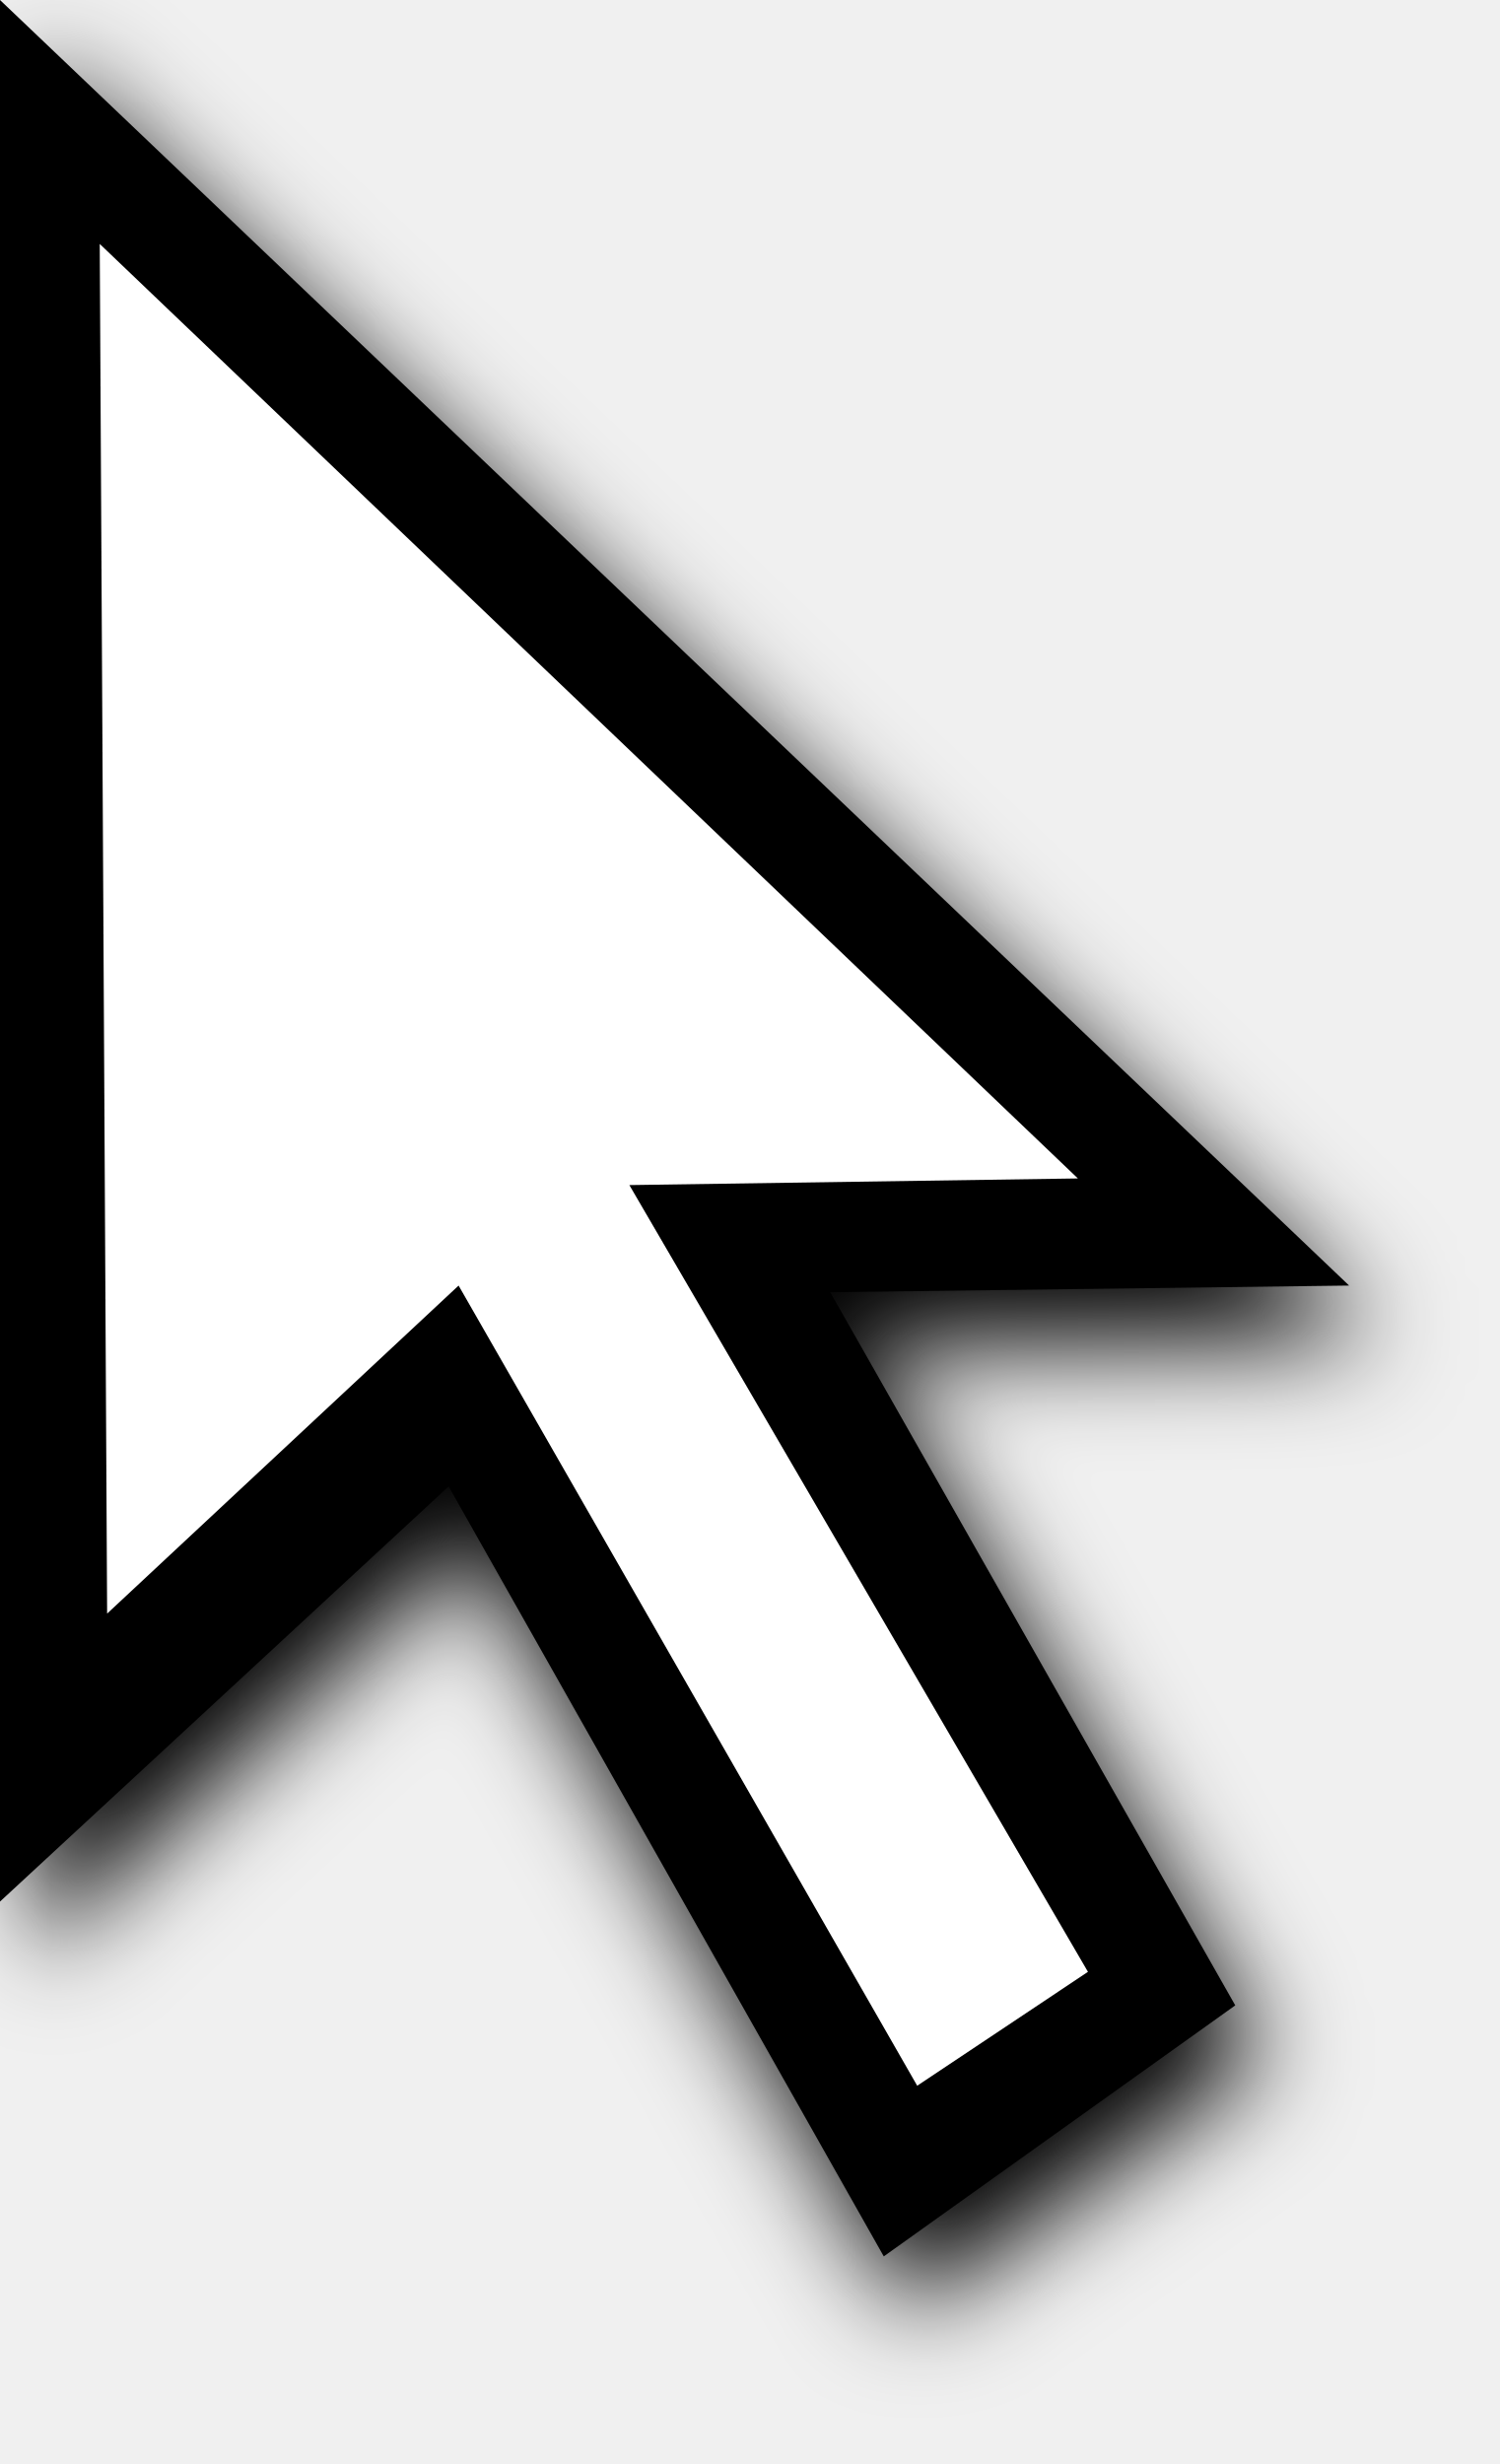
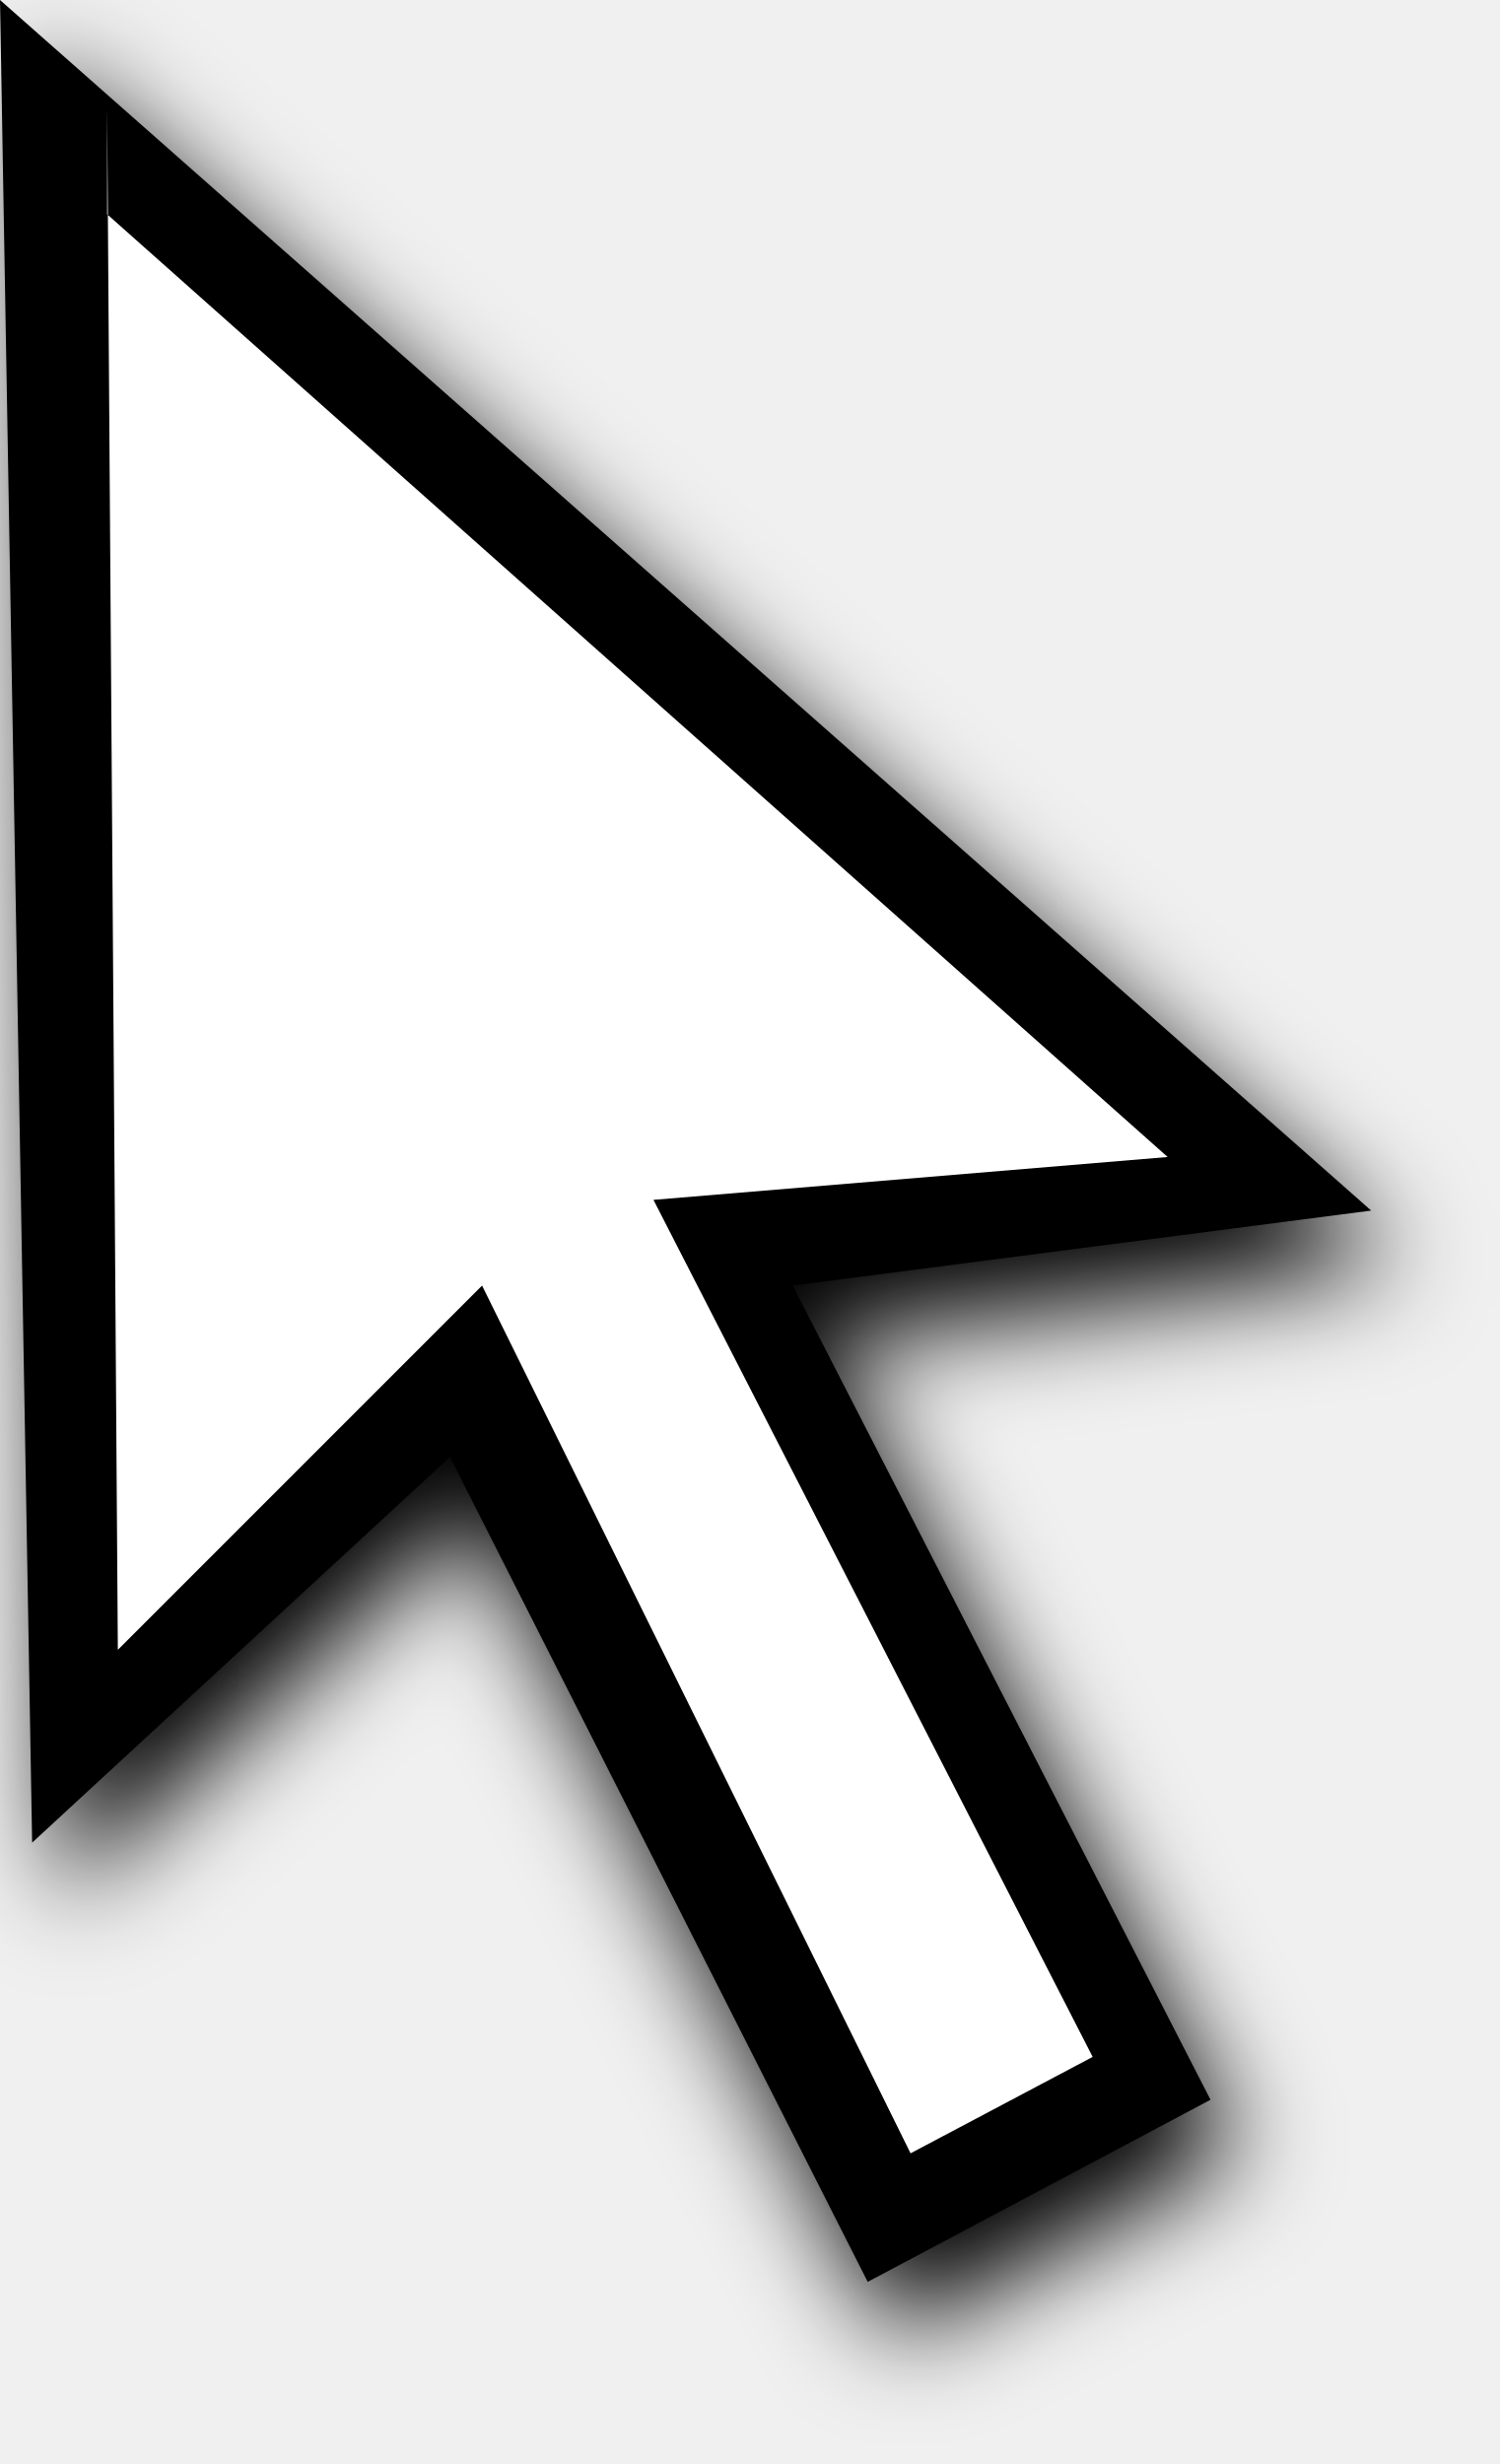
<svg xmlns="http://www.w3.org/2000/svg" version="1.1" x="0px" y="0px" width="14" height="23" viewBox="0, 0, 14, 23">
  <defs>
    <filter id="d" x="0" y="0" width="200%" height="200%">
      <feOffset result="offOut" in="SourceAlpha" dx=".25" dy=".5" />
      <feGaussianBlur result="blurOut" in="offOut" stdDeviation=".5" />
      <feBlend in="SourceGraphic" in2="blurOut" mode="normal" />
    </filter>
  </defs>
  <g transform="scale(1,1)" filter="url(#d)">
-     <path shadow="rgba(0,0,0,.75)" shadow-blur="1.5" shadow-offset-x=".5" shadow-offset-y="1" fill="#000" d="M0,0 L0,17.75 L4.188,13.875 L8.25,21.062 L11.531,18.719 L7.75,12.062 L12.594,12 L0,0 z" />
-     <path fill="#FFF" d="M0.931,2.277 L1,15.062 L4.281,12 L8.562,19.469 L10.156,18.406 L5.875,11.062 L10.062,11 L0.931,2.277 z" />
+     <path shadow="rgba(0,0,0,.75)" shadow-blur="1.5" shadow-offset-x=".5" shadow-offset-y="1" fill="#000" d="M0,0 L0.3,17.2 L4.2,13.6 L8.1,21.3 L11.3,19.6 L7.4,12 L12.8,11.3 L0,0 z" />
+     <path fill="#FFF" d="M1,1 L1.1,15.4 L4.5,12 L8.5,20.1 L10.2,19.2 L6.1,11.2 L10.9,10.8 L1,2 z" />
  </g>
</svg>
